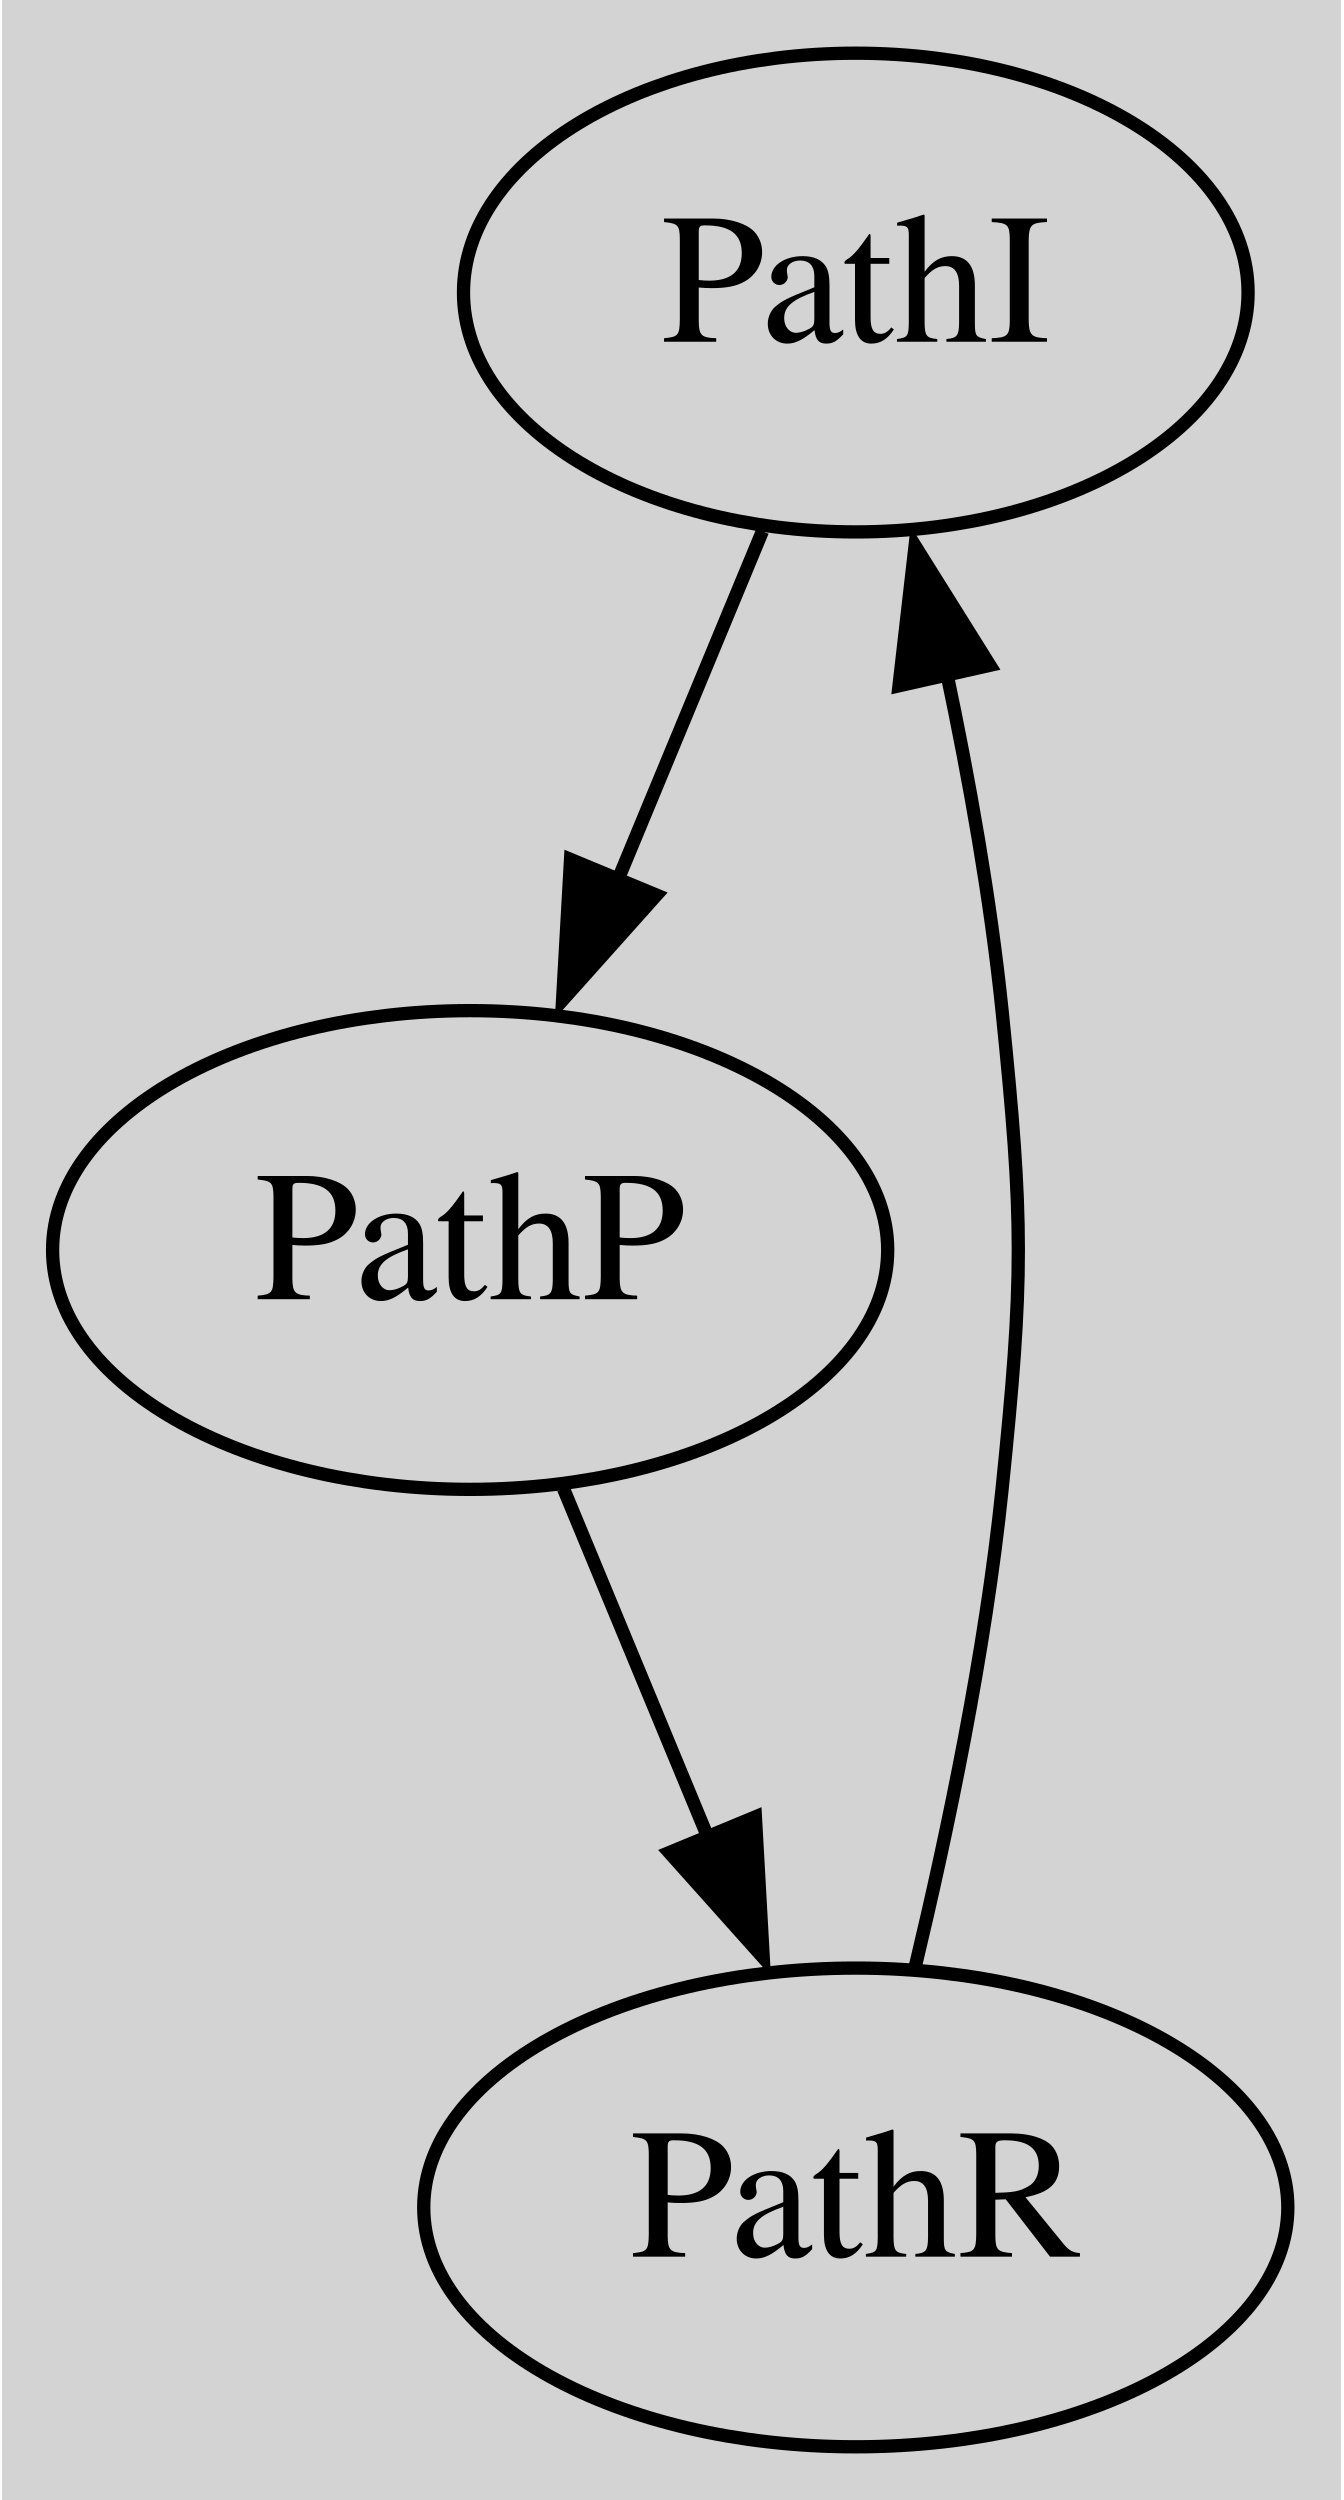
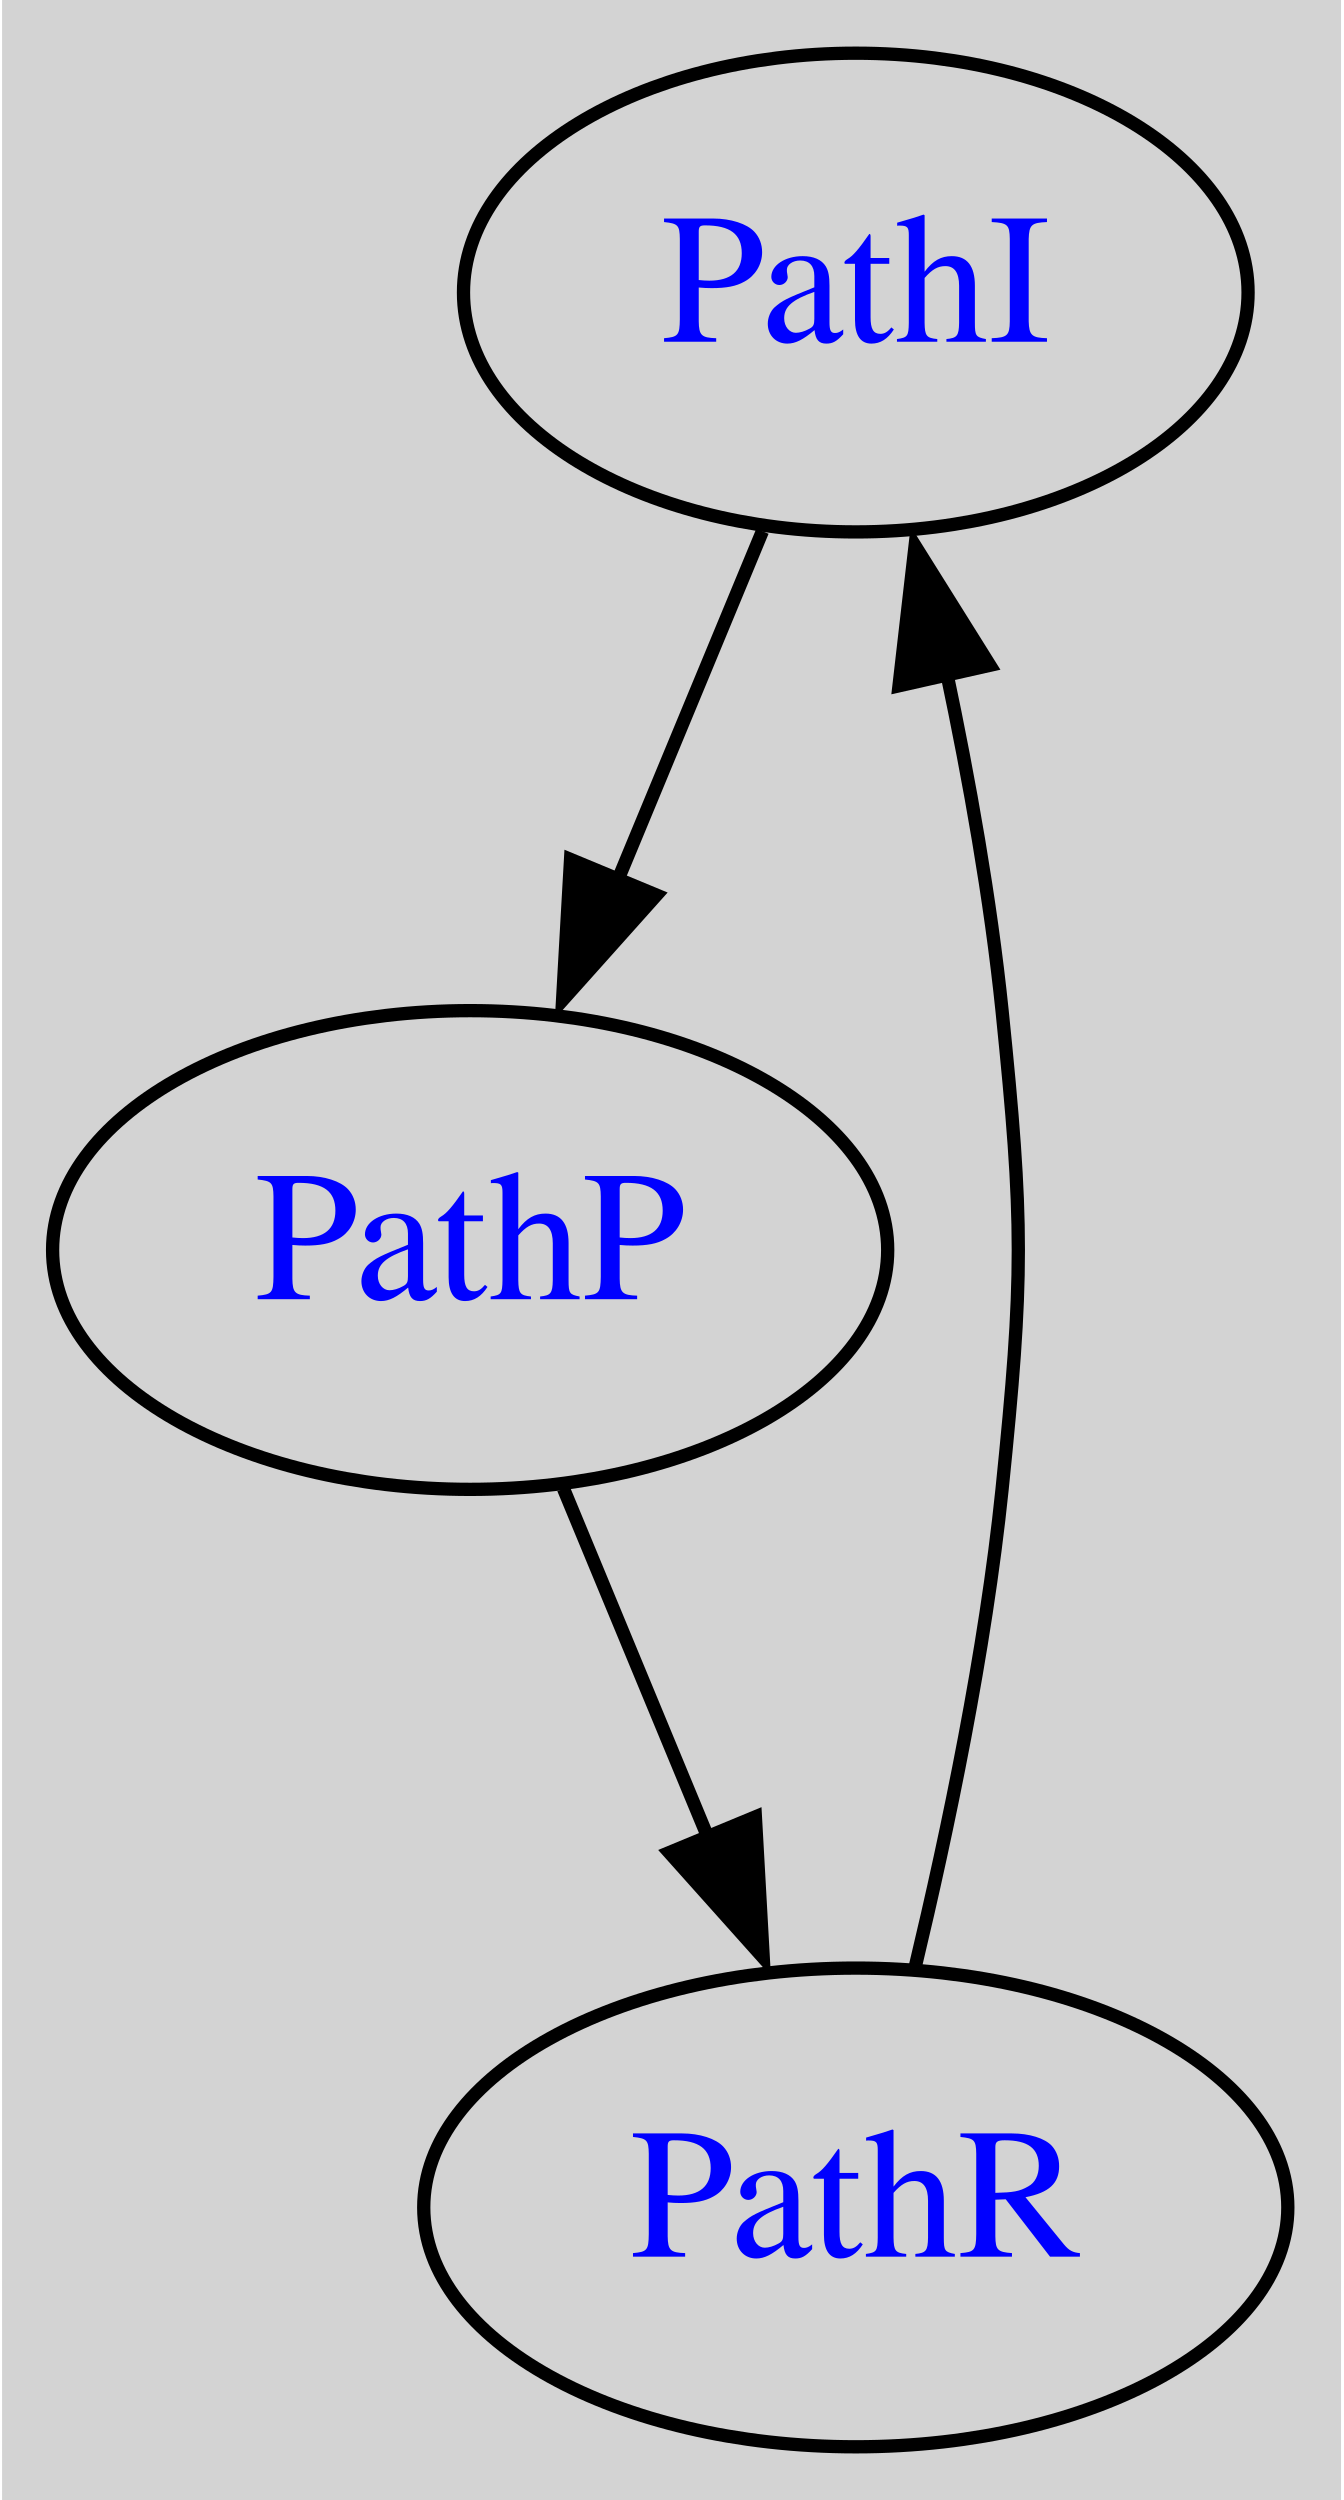
- <svg xmlns="http://www.w3.org/2000/svg" width="101pt" height="188pt" viewBox="0.00 0.00 100.69 188.00">
+ <svg xmlns="http://www.w3.org/2000/svg" xmlns:xlink="http://www.w3.org/1999/xlink" width="101pt" height="188pt" viewBox="0.00 0.00 100.69 188.00">
  <g id="graph0" class="graph" transform="scale(1 1) rotate(0) translate(4 184)">
    <polygon fill="lightgray" stroke="none" points="-4,4 -4,-184 96.69,-184 96.69,4 -4,4" />
    <g id="node1" class="node">
-       <ellipse fill="none" stroke="black" cx="60.2" cy="-162" rx="29.5" ry="18" />
-       <text text-anchor="middle" x="60.2" y="-158.3" font-family="Times,serif" font-size="14.00">PathI</text>
+       <g id="a_node1">
+         <a xlink:href="group-PathI.html" xlink:title="PathI">
+           <ellipse fill="none" stroke="black" cx="60.2" cy="-162" rx="29.5" ry="18" />
+           <text text-anchor="middle" x="60.2" y="-158.3" font-family="Times,serif" font-size="14.00" fill="blue">PathI</text>
+         </a>
+       </g>
    </g>
    <g id="node2" class="node">
-       <ellipse fill="none" stroke="black" cx="31.2" cy="-90" rx="31.4" ry="18" />
-       <text text-anchor="middle" x="31.2" y="-86.3" font-family="Times,serif" font-size="14.00">PathP</text>
+       <g id="a_node2">
+         <a xlink:href="group-PathP.html" xlink:title="PathP">
+           <ellipse fill="none" stroke="black" cx="31.2" cy="-90" rx="31.4" ry="18" />
+           <text text-anchor="middle" x="31.2" y="-86.3" font-family="Times,serif" font-size="14.00" fill="blue">PathP</text>
+         </a>
+       </g>
    </g>
    <g id="edge1" class="edge">
      <path fill="none" stroke="black" d="M53.18,-144.05C49.9,-136.14 45.92,-126.54 42.25,-117.69" />
      <polygon fill="black" stroke="black" points="45.21,-116.69 38.15,-108.79 38.75,-119.37 45.21,-116.69" />
    </g>
    <g id="node3" class="node">
-       <ellipse fill="none" stroke="black" cx="60.2" cy="-18" rx="32.49" ry="18" />
-       <text text-anchor="middle" x="60.2" y="-14.3" font-family="Times,serif" font-size="14.00">PathR</text>
+       <g id="a_node3">
+         <a xlink:href="group-PathR.html" xlink:title="PathR">
+           <ellipse fill="none" stroke="black" cx="60.2" cy="-18" rx="32.49" ry="18" />
+           <text text-anchor="middle" x="60.2" y="-14.3" font-family="Times,serif" font-size="14.00" fill="blue">PathR</text>
+         </a>
+       </g>
    </g>
    <g id="edge2" class="edge">
      <path fill="none" stroke="black" d="M38.22,-72.05C41.49,-64.14 45.47,-54.54 49.14,-45.69" />
      <polygon fill="black" stroke="black" points="52.65,-47.37 53.24,-36.79 46.18,-44.69 52.65,-47.37" />
    </g>
    <g id="edge3" class="edge">
      <path fill="none" stroke="black" d="M64.66,-36.05C67.13,-46.37 69.95,-59.85 71.2,-72 72.83,-87.92 72.83,-92.08 71.2,-108 70.34,-116.36 68.74,-125.34 67.02,-133.49" />
      <polygon fill="black" stroke="black" points="63.45,-132.43 64.66,-142.95 70.28,-133.97 63.45,-132.43" />
    </g>
  </g>
</svg>
